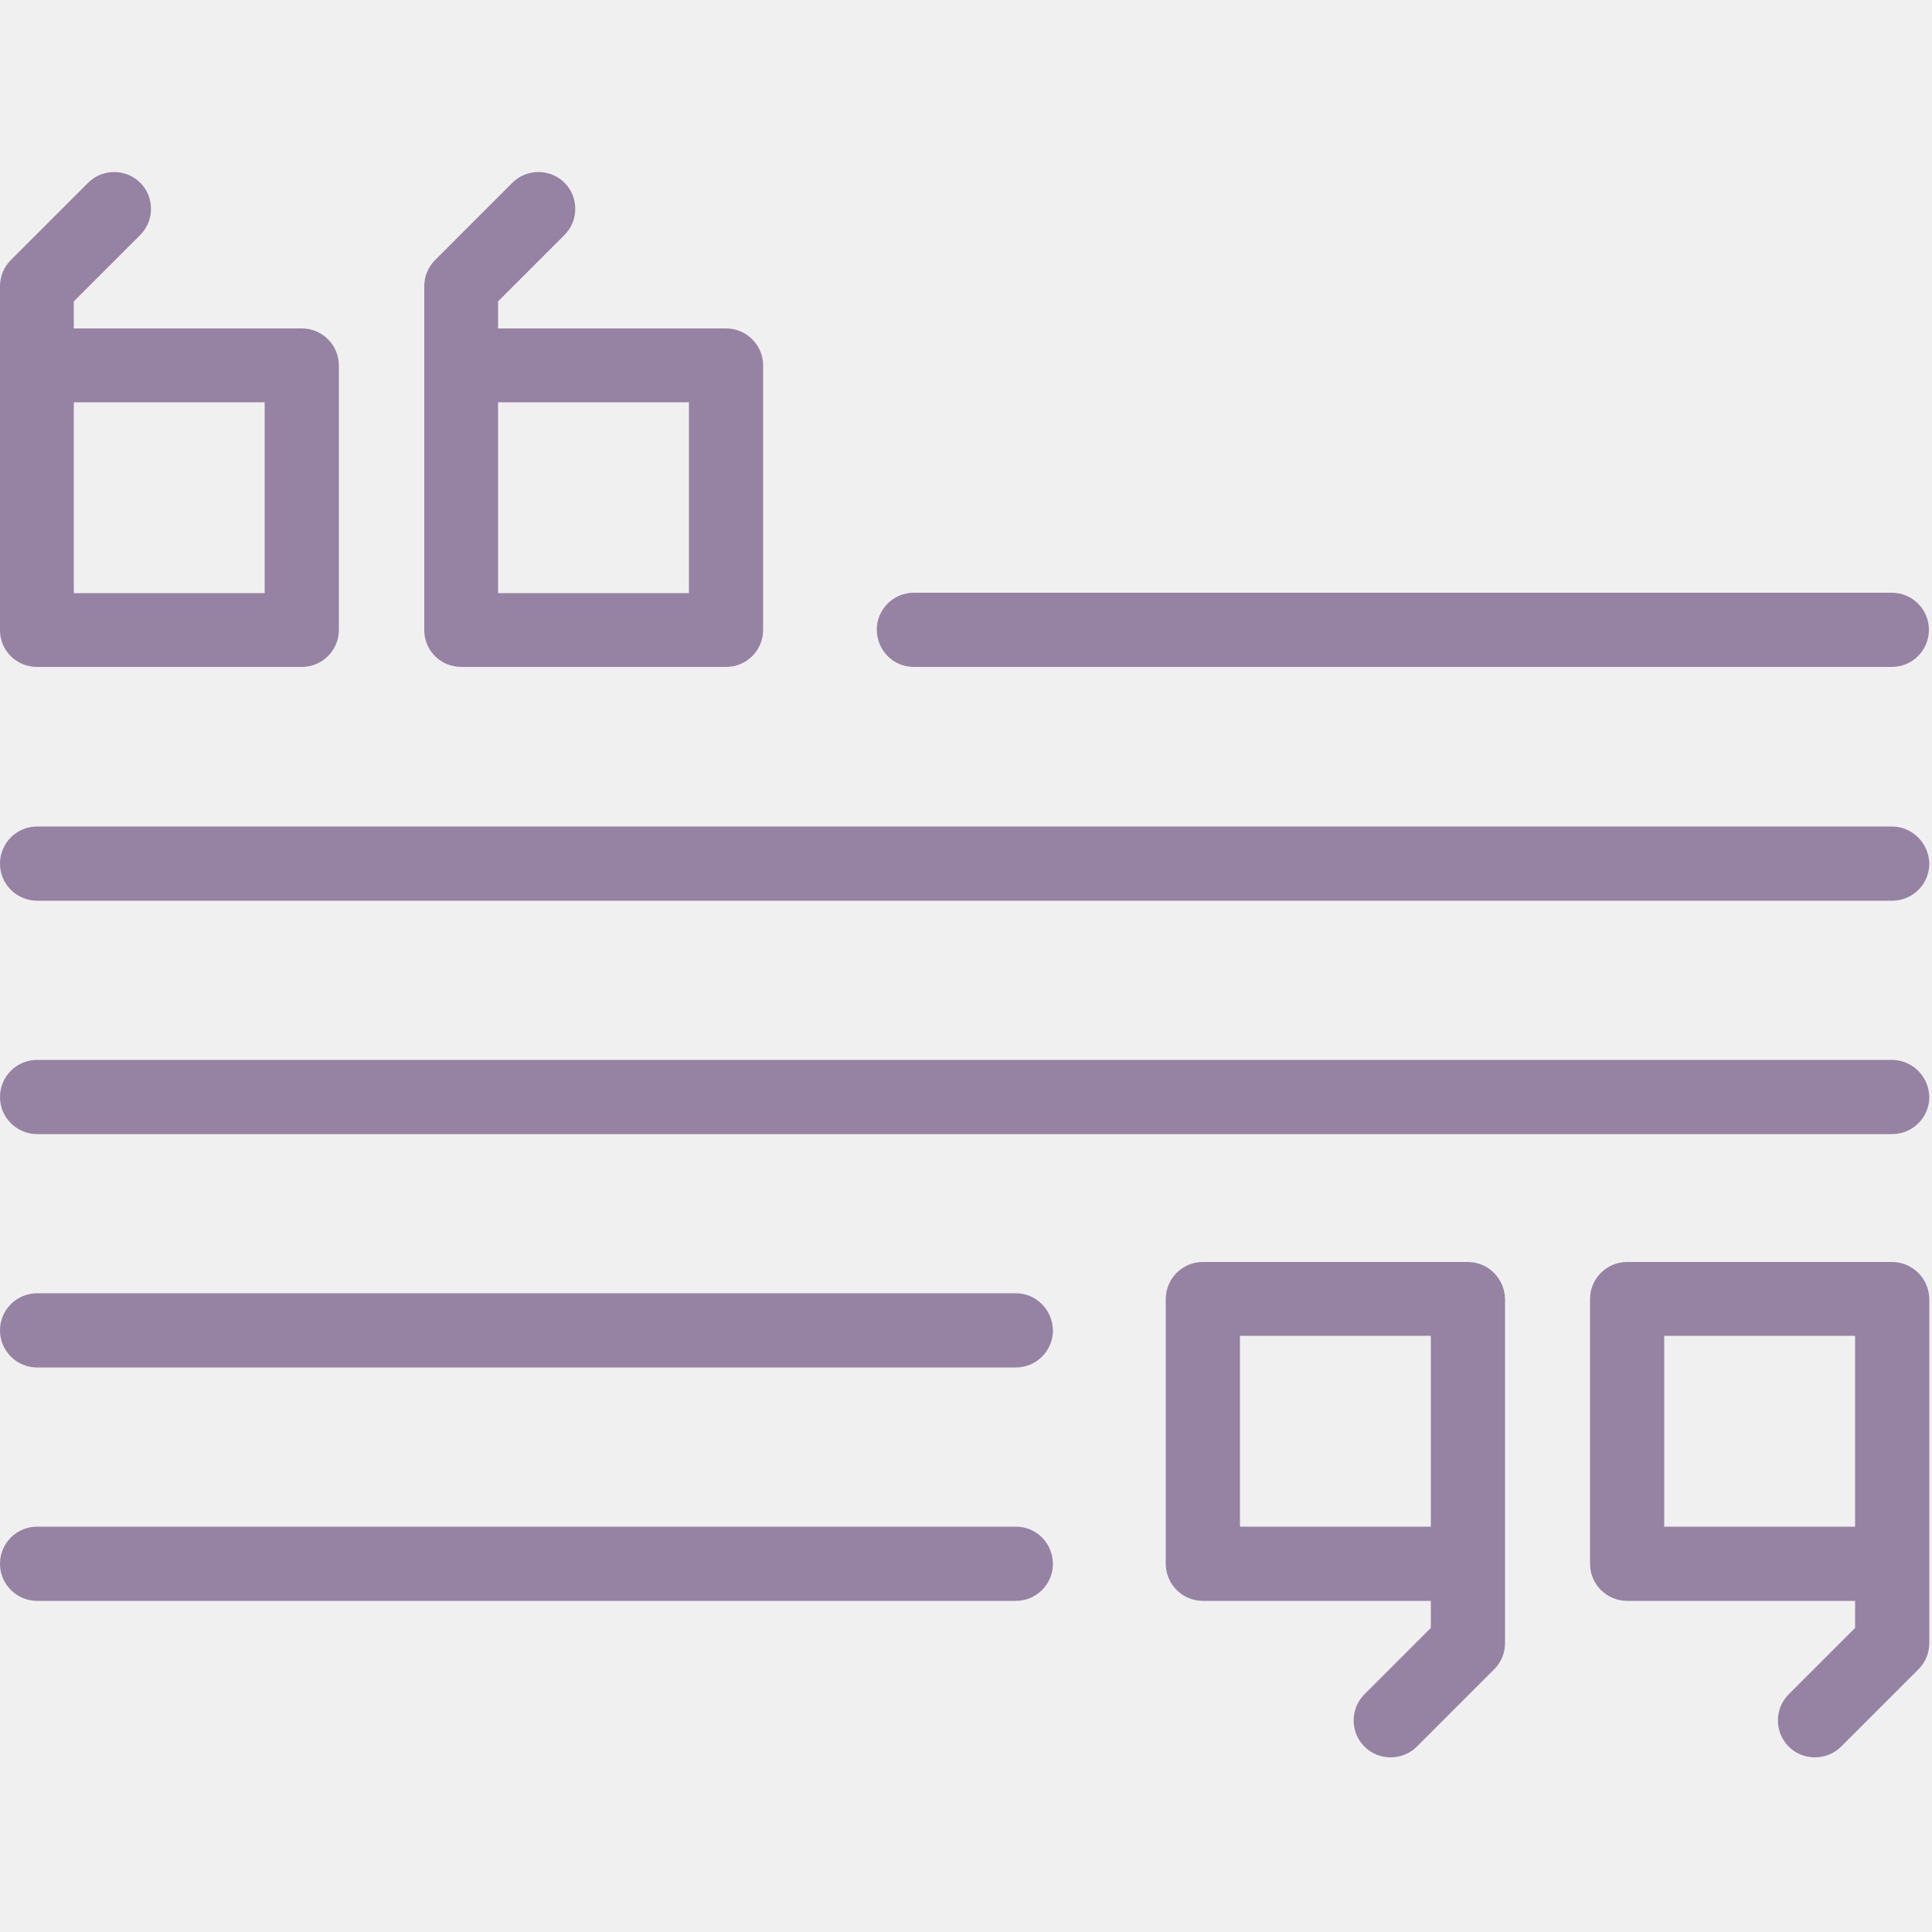
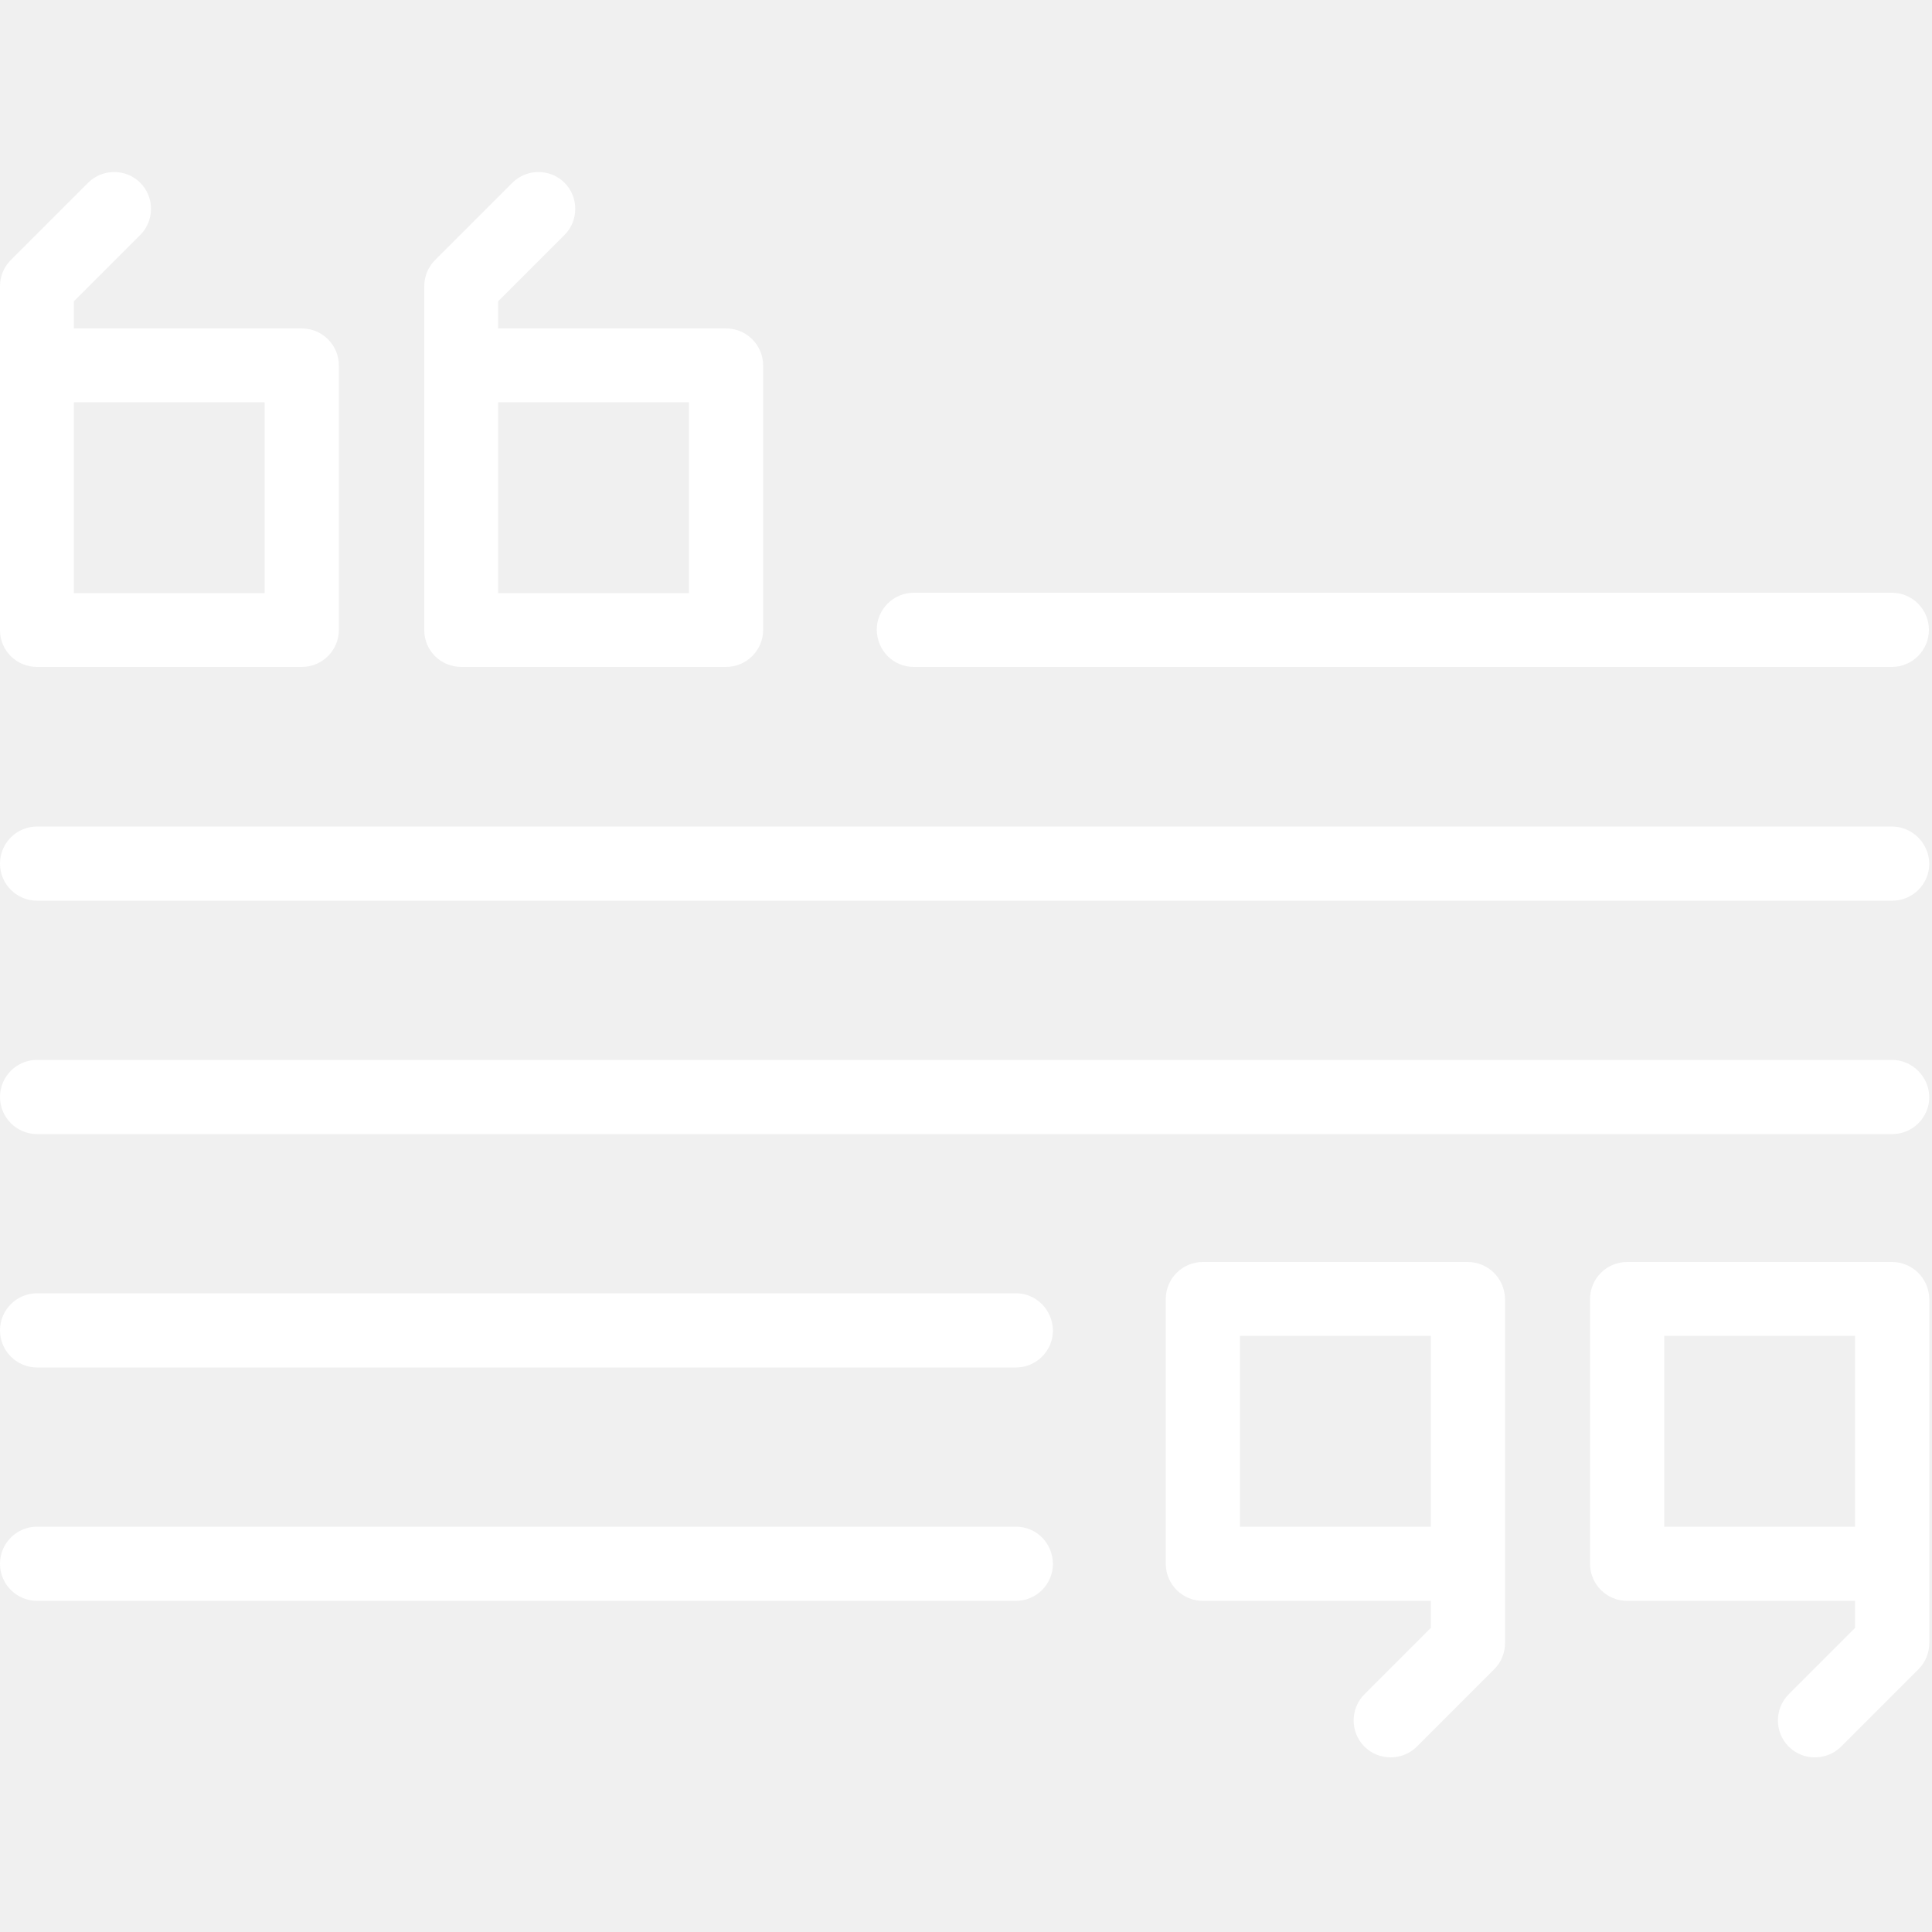
- <svg xmlns="http://www.w3.org/2000/svg" xmlns:xlink="http://www.w3.org/1999/xlink" fill="#9682A3" version="1.1" id="Layer_1" x="0px" y="0px" viewBox="0 0 500 500" enable-background="new 0 0 500 500" xml:space="preserve">
+ <svg xmlns="http://www.w3.org/2000/svg" xmlns:xlink="http://www.w3.org/1999/xlink" fill="#FFFFFF" version="1.1" id="Layer_1" x="0px" y="0px" viewBox="0 0 500 500" enable-background="new 0 0 500 500" xml:space="preserve">
  <g>
    <g>
      <defs>
        <rect id="SVGID_1_" y="44.5" width="500" height="410.9" />
      </defs>
      <clipPath id="SVGID_2_">
        <use xlink:href="#SVGID_1_" overflow="visible" />
      </clipPath>
      <path clip-path="url(#SVGID_2_)" d="M9.6,172.6h68.5c5.3,0,9.6-4.3,9.6-9.6V94.6c0-5.3-4.3-9.6-9.6-9.6H19.1v-7l17.2-17.2    c3.7-3.7,3.7-9.8,0-13.5c-3.7-3.7-9.8-3.7-13.5,0l-20,20C1,69.1,0,71.5,0,74.1v89C0,168.4,4.3,172.6,9.6,172.6L9.6,172.6z     M68.5,104.1v49.4H19.1v-49.4H68.5z M68.5,104.1" />
      <path clip-path="url(#SVGID_2_)" d="M119.4,172.6h68.5c5.3,0,9.6-4.3,9.6-9.6V94.6c0-5.3-4.3-9.6-9.6-9.6h-59v-7l17.2-17.2    c3.7-3.7,3.7-9.8,0-13.5c-3.7-3.7-9.8-3.7-13.5,0l-20,20c-1.8,1.8-2.8,4.2-2.8,6.8v89C109.8,168.4,114.1,172.6,119.4,172.6    L119.4,172.6z M178.3,104.1v49.4h-49.4v-49.4H178.3z M178.3,104.1" />
    </g>
    <path d="M489.6,326.6h-68.5c-5.3,0-9.6,4.3-9.6,9.6v68.5c0,5.3,4.3,9.6,9.6,9.6h59v7l-17.2,17.2c-3.7,3.7-3.7,9.8,0,13.5   c1.9,1.9,4.3,2.8,6.8,2.8c2.4,0,4.9-0.9,6.8-2.8l20-20c1.8-1.8,2.8-4.2,2.8-6.8v-89C499.2,330.8,494.9,326.6,489.6,326.6   L489.6,326.6z M430.7,395.1v-49.4h49.4v49.4H430.7z M430.7,395.1" />
    <path d="M379.8,326.6h-68.5c-5.3,0-9.6,4.3-9.6,9.6v68.5c0,5.3,4.3,9.6,9.6,9.6h59v7l-17.2,17.2c-3.7,3.7-3.7,9.8,0,13.5   c1.9,1.9,4.3,2.8,6.8,2.8c2.4,0,4.9-0.9,6.8-2.8l20-20c1.8-1.8,2.8-4.2,2.8-6.8v-89C389.4,330.8,385.1,326.6,379.8,326.6   L379.8,326.6z M320.9,395.1v-49.4h49.4v49.4H320.9z M320.9,395.1" />
    <path d="M236.5,172.6h253.1c5.3,0,9.6-4.3,9.6-9.6c0-5.3-4.3-9.6-9.6-9.6H236.5c-5.3,0-9.6,4.3-9.6,9.6   C227,168.4,231.2,172.6,236.5,172.6L236.5,172.6z M236.5,172.6" />
    <path d="M489.6,213.9H9.6c-5.3,0-9.6,4.3-9.6,9.6c0,5.3,4.3,9.6,9.6,9.6h480.1c5.3,0,9.6-4.3,9.6-9.6   C499.2,218.2,494.9,213.9,489.6,213.9L489.6,213.9z M489.6,213.9" />
    <path d="M489.6,274.3H9.6c-5.3,0-9.6,4.3-9.6,9.6c0,5.3,4.3,9.6,9.6,9.6h480.1c5.3,0,9.6-4.3,9.6-9.6   C499.2,278.6,494.9,274.3,489.6,274.3L489.6,274.3z M489.6,274.3" />
    <path d="M262.9,395.1H9.6c-5.3,0-9.6,4.3-9.6,9.6c0,5.3,4.3,9.6,9.6,9.6h253.3c5.3,0,9.6-4.3,9.6-9.6   C272.4,399.3,268.2,395.1,262.9,395.1L262.9,395.1z M262.9,395.1" />
    <path d="M262.9,334.7H9.6c-5.3,0-9.6,4.3-9.6,9.6c0,5.3,4.3,9.6,9.6,9.6h253.3c5.3,0,9.6-4.3,9.6-9.6   C272.4,339,268.2,334.7,262.9,334.7L262.9,334.7z M262.9,334.7" />
  </g>
</svg>
